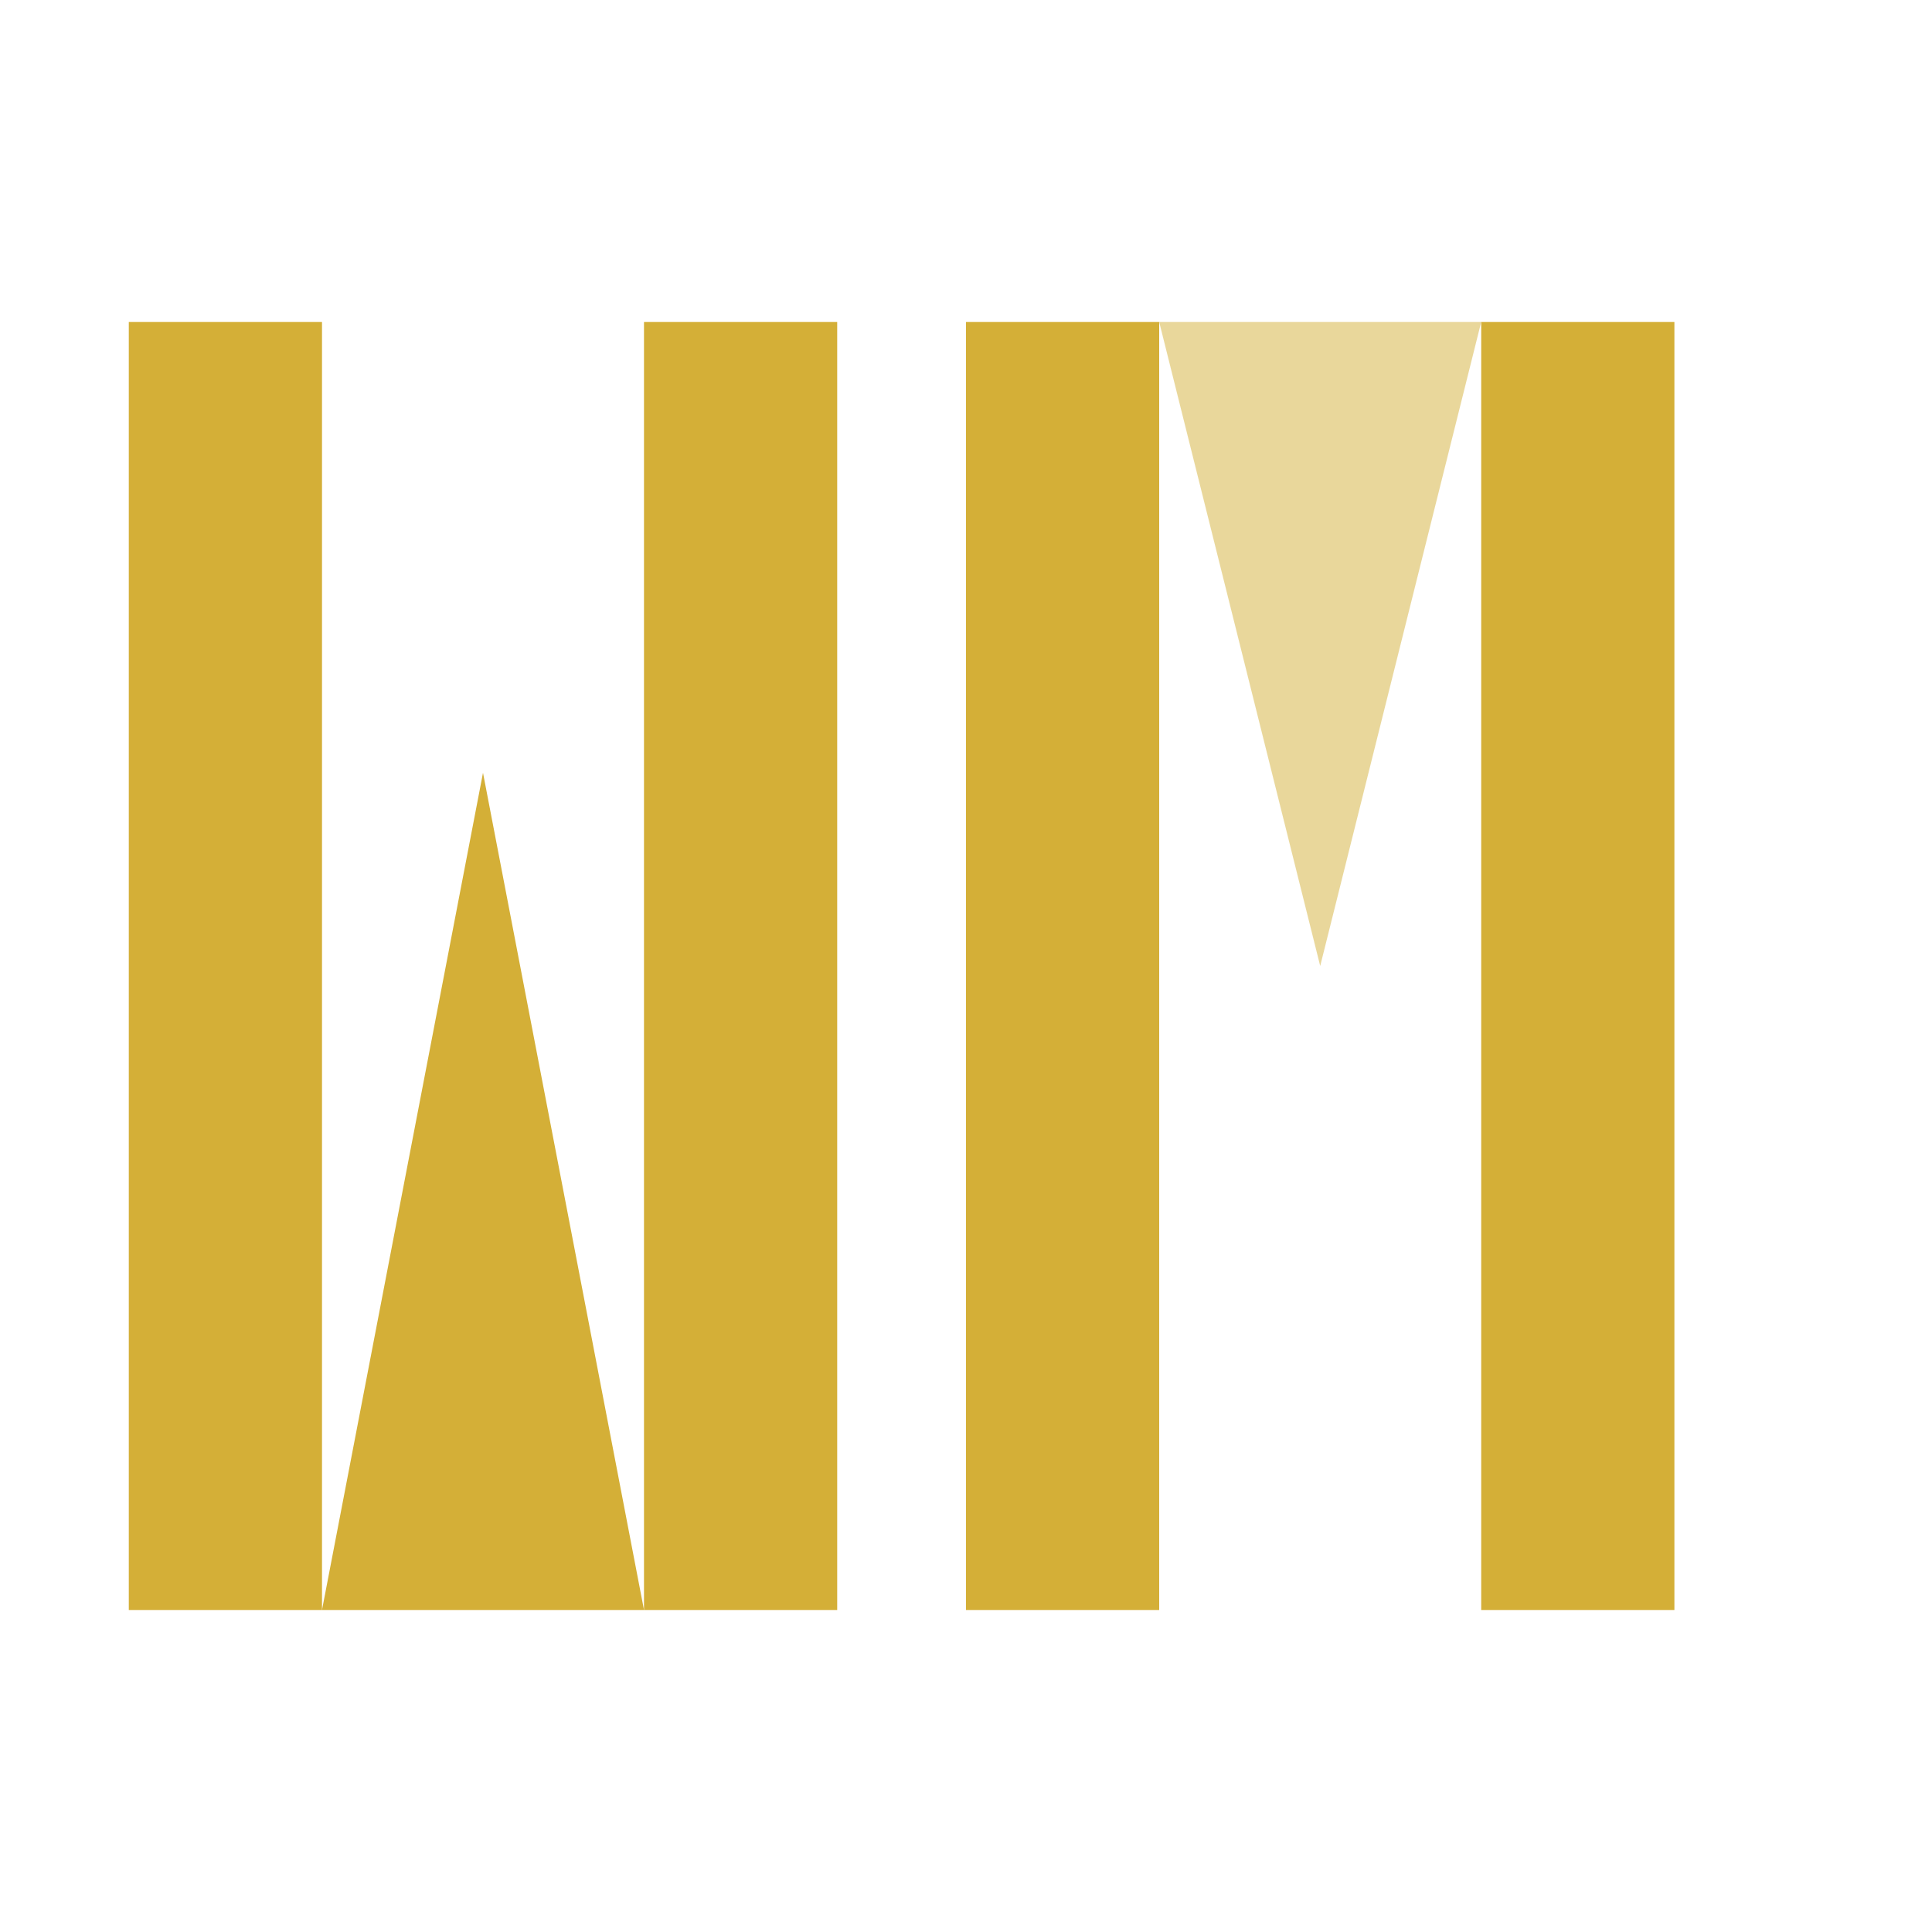
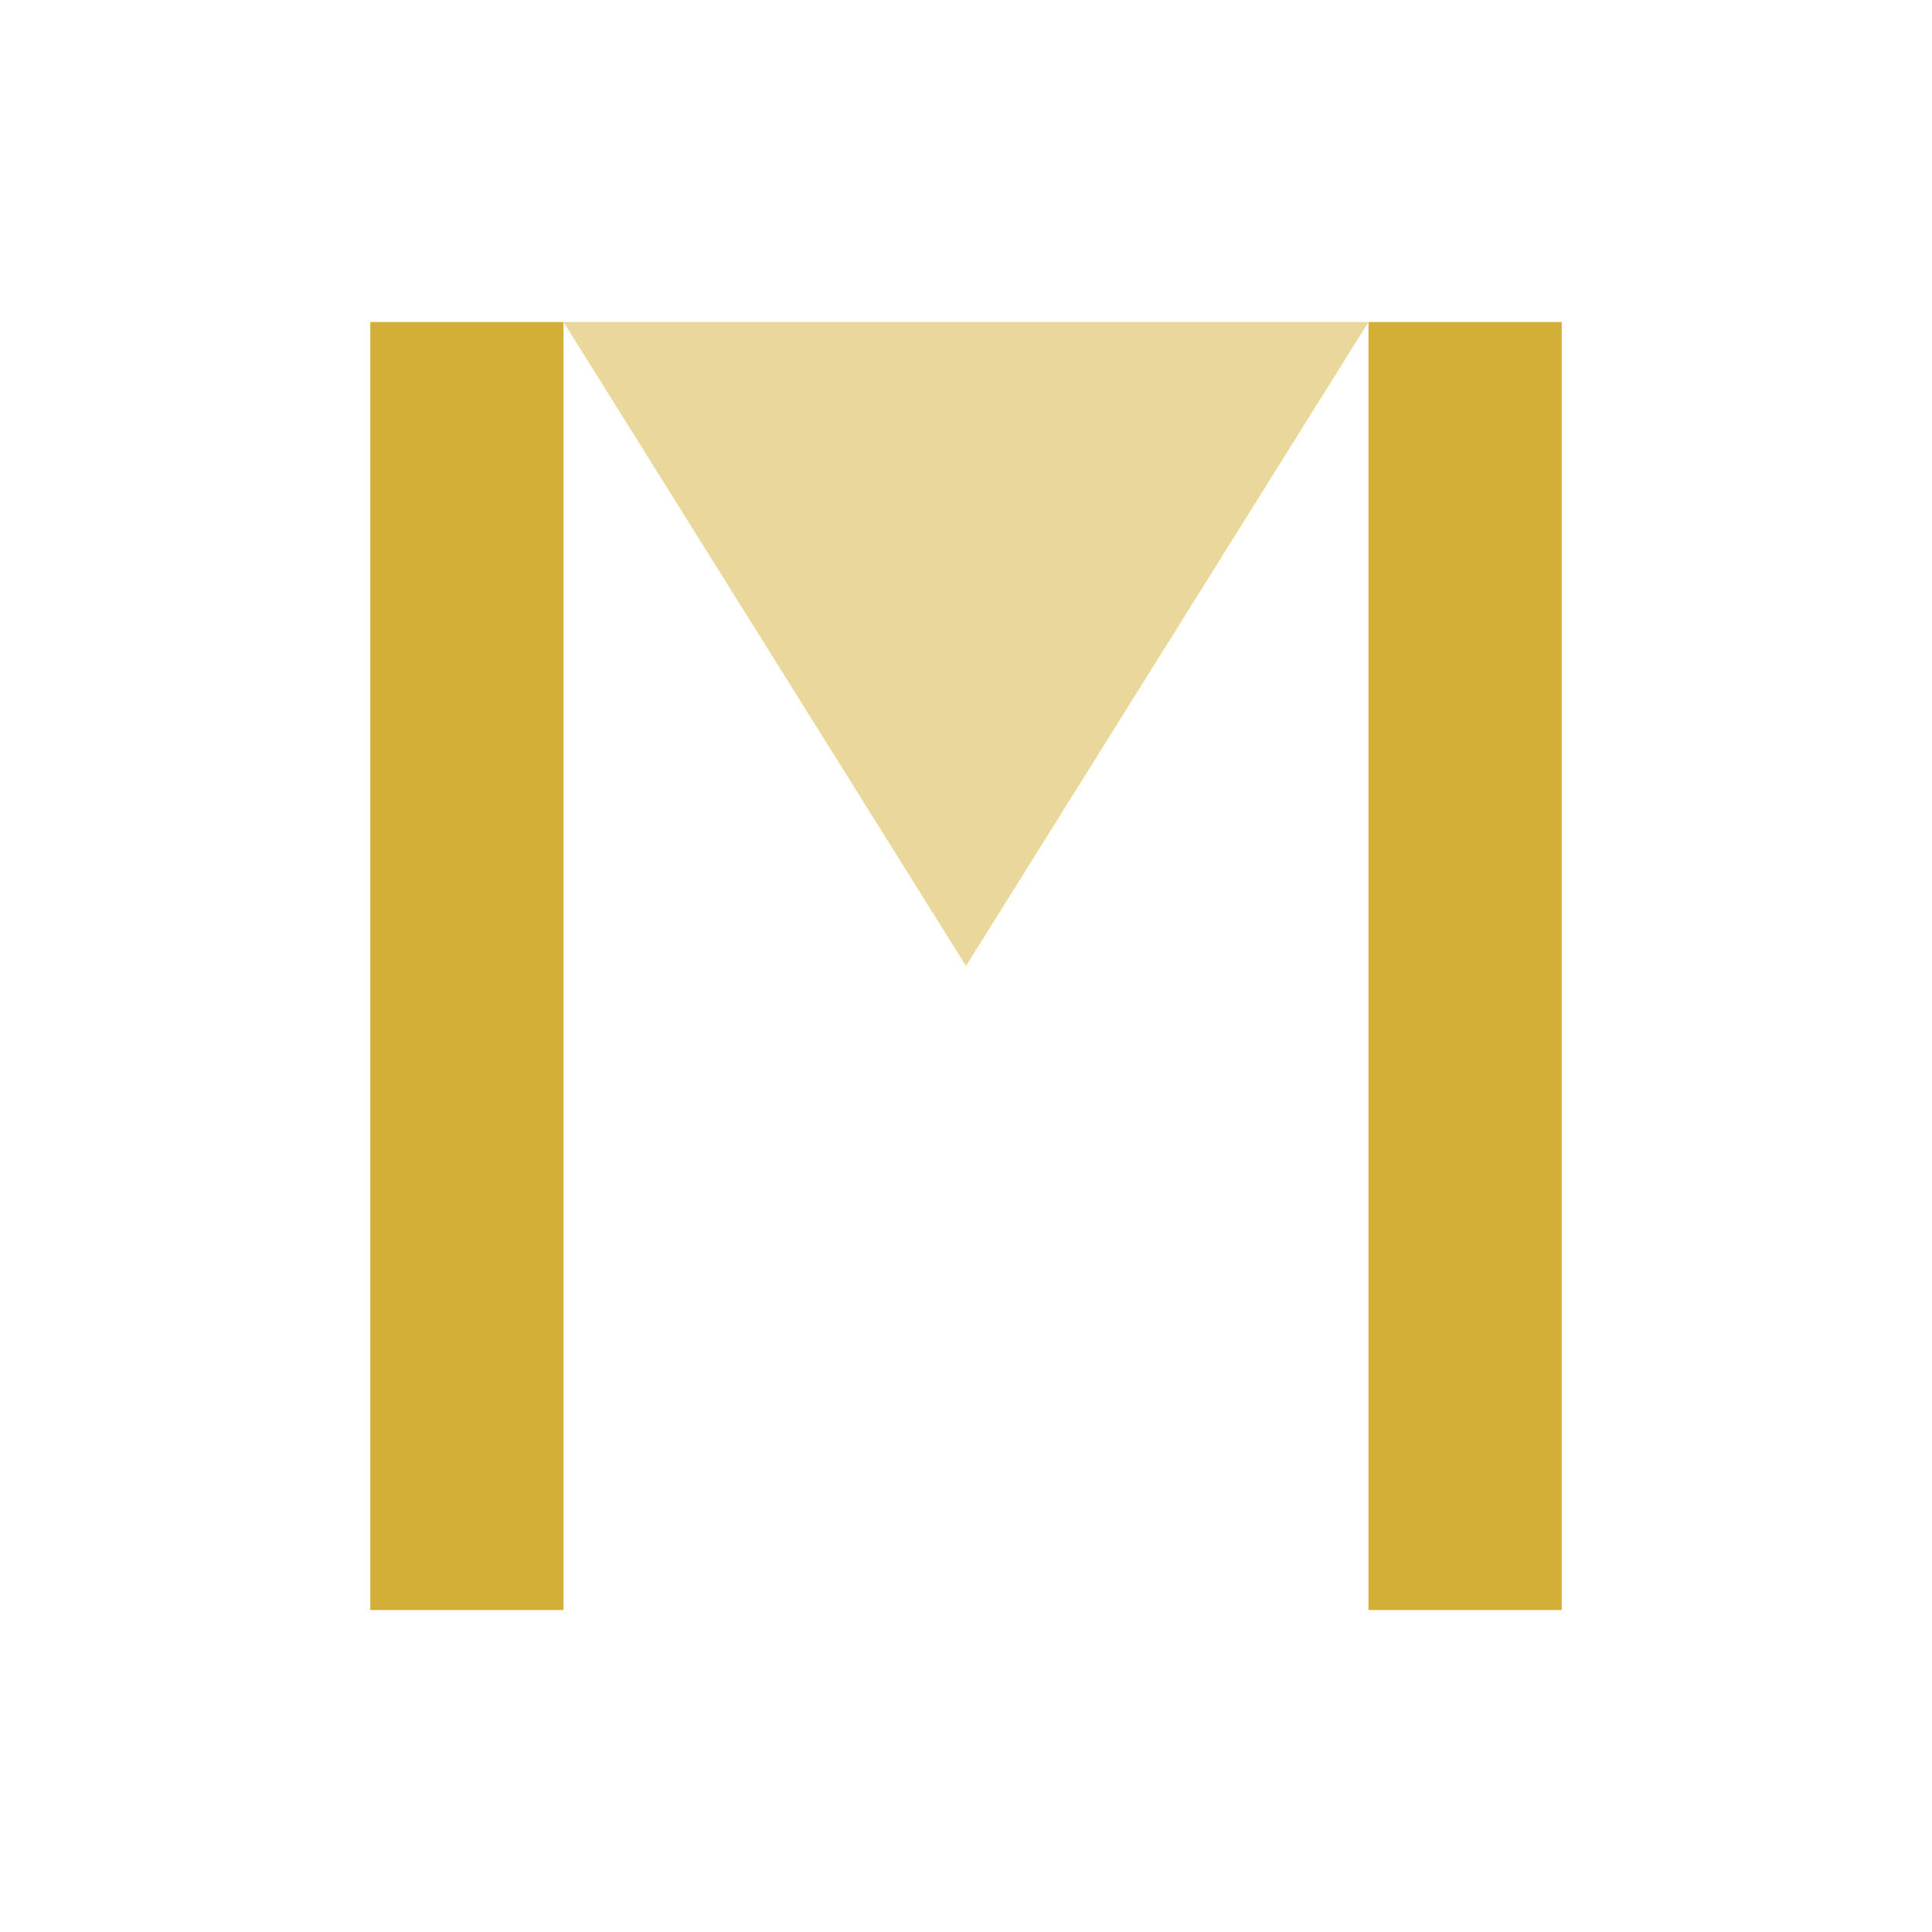
<svg xmlns="http://www.w3.org/2000/svg" viewBox="0 0 120 120">
-   <path d="M 8 20 L 8 100 L 20 100 L 20 20 Z" fill="#D4AF37" />
-   <path d="M 20 100 L 30 48 L 40 100 Z" fill="#D4AF37" />
-   <path d="M 40 20 L 40 100 L 52 100 L 52 20 Z" fill="#D4AF37" />
-   <path d="M 60 20 L 60 100 L 72 100 L 72 20 Z" fill="#D4AF37" />
-   <path d="M 72 20 L 82 60 L 92 20 Z" fill="#D4AF37" opacity="0.5" />
-   <path d="M 92 20 L 92 100 L 104 100 L 104 20 Z" fill="#D4AF37" />
+   <path d="M 23 20 L 23 100 L 35 100 L 35 20 Z" fill="#D4AF37" />
+   <path d="M 35 20 L 60 60 L 85 20 Z" fill="#D4AF37" opacity="0.5" />
+   <path d="M 85 20 L 85 100 L 97 100 L 97 20 Z" fill="#D4AF37" />
</svg>
